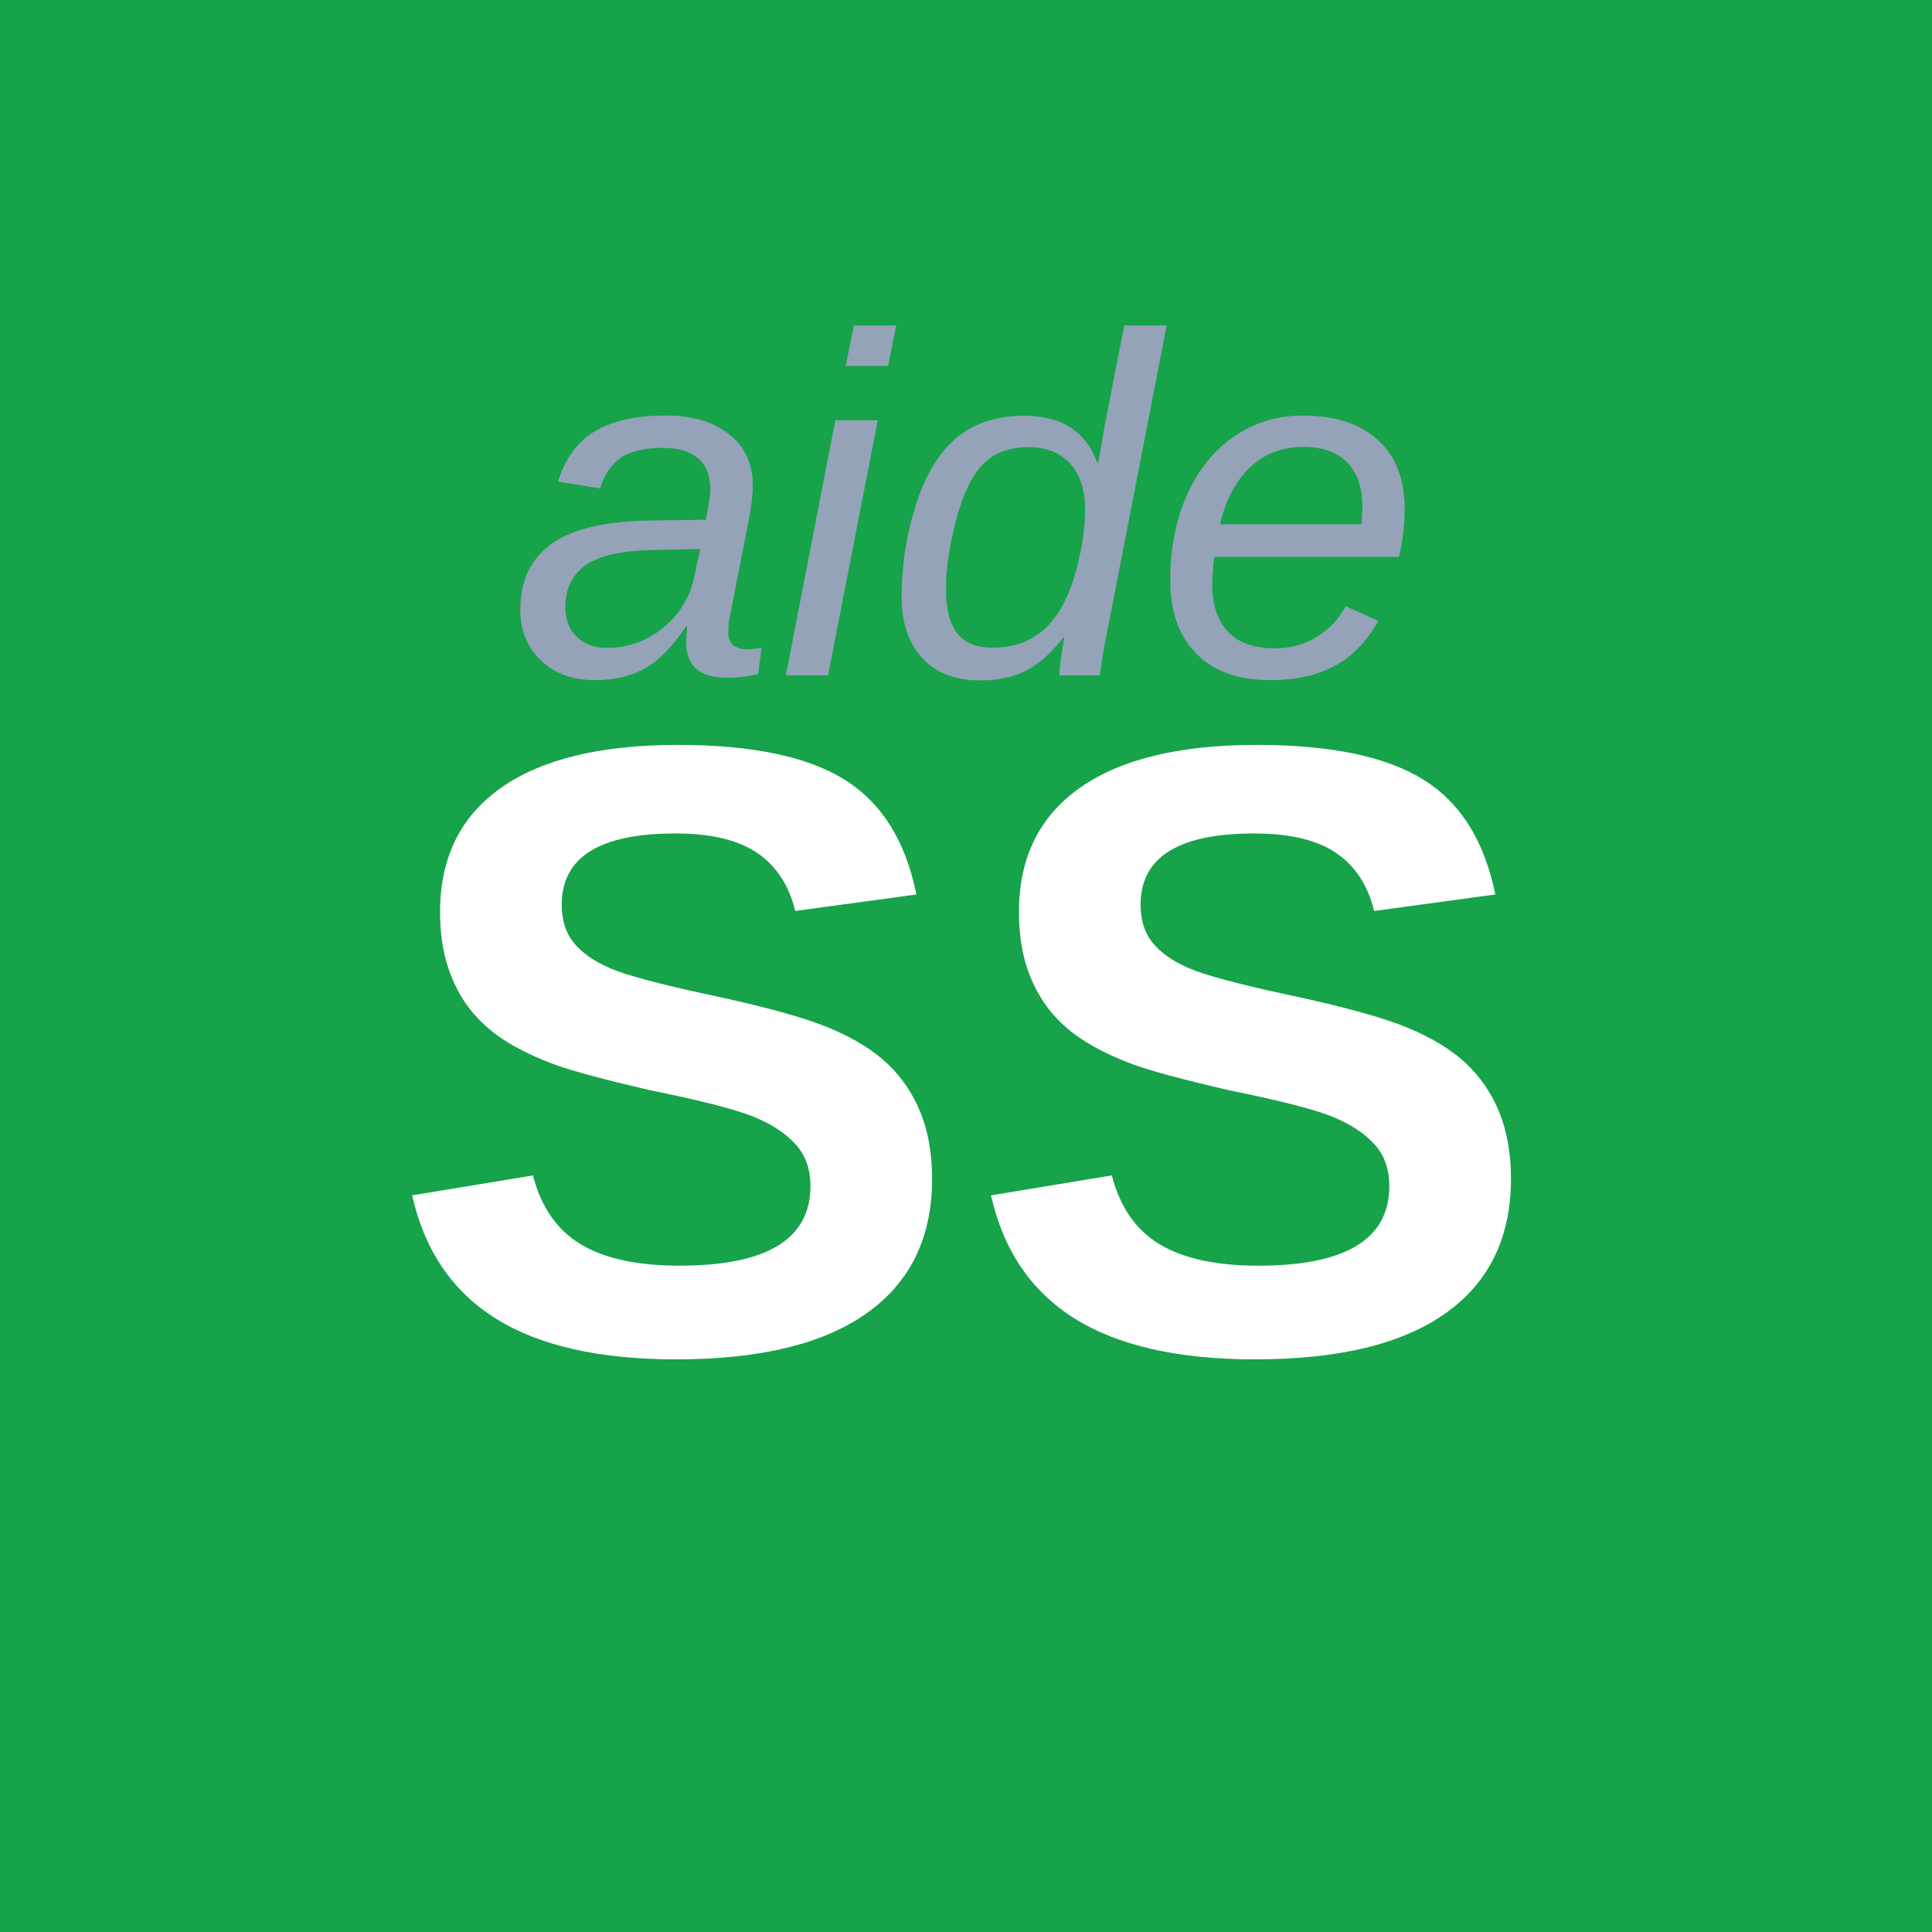
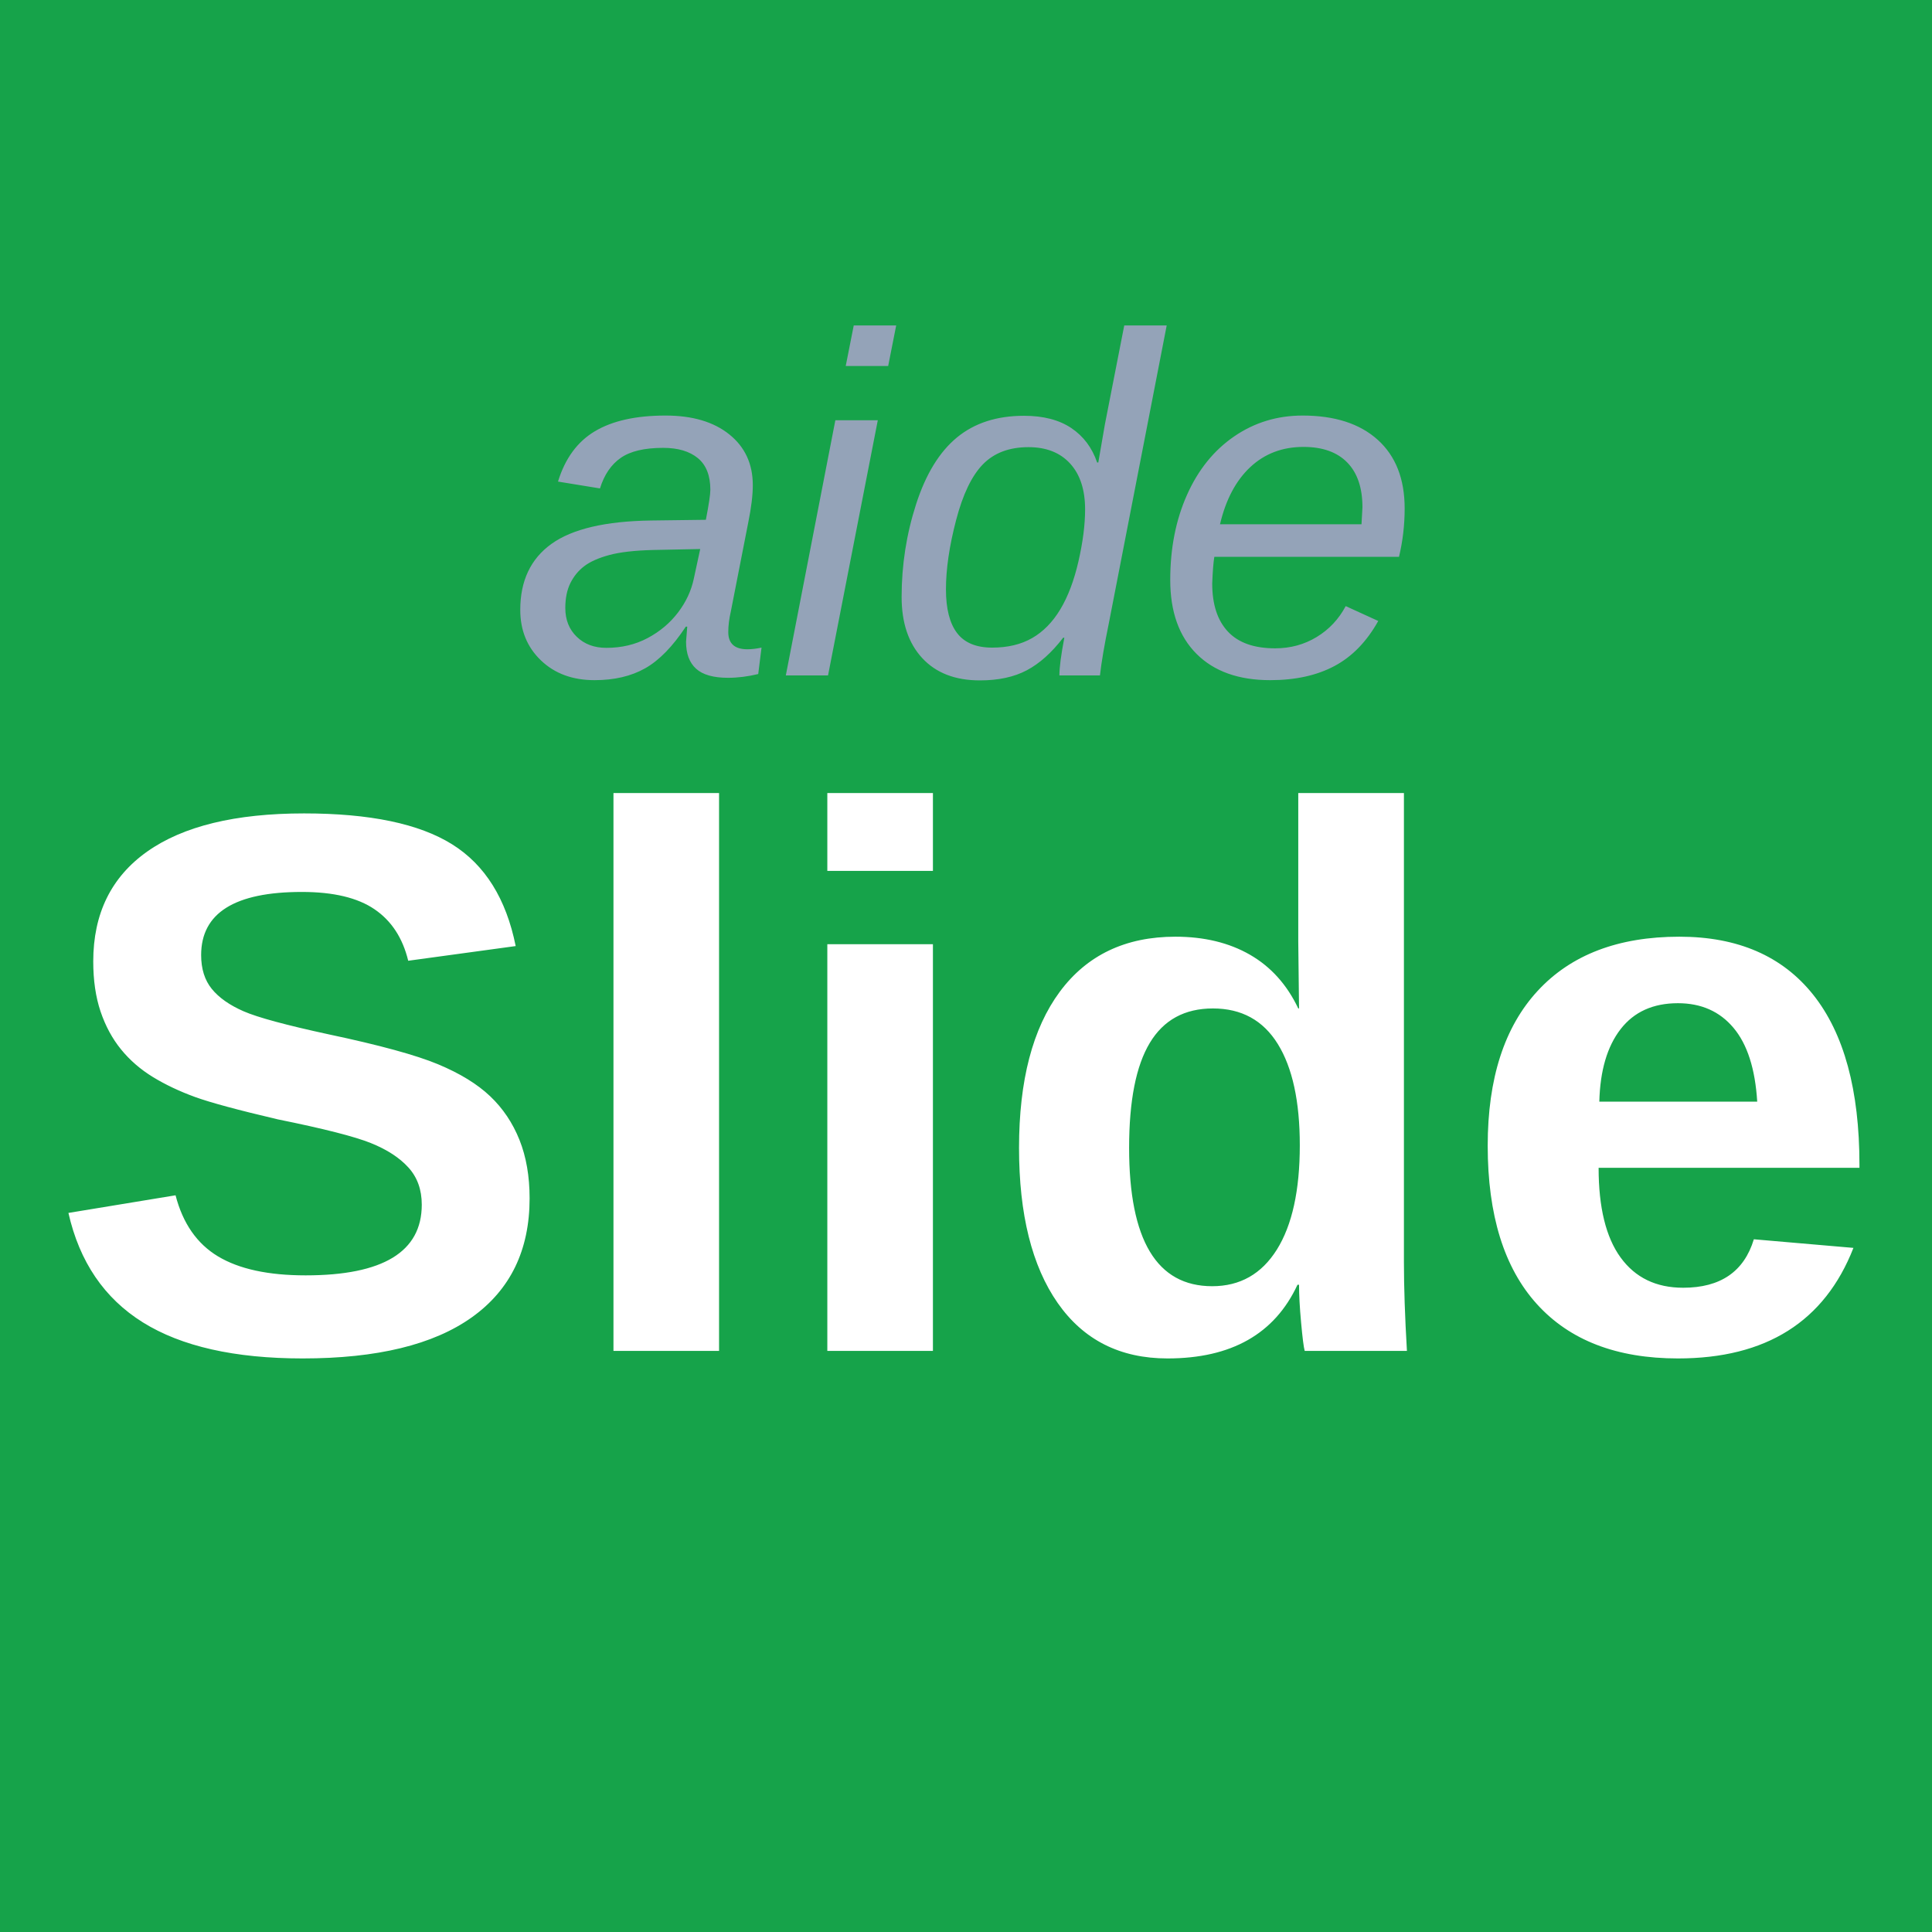
<svg xmlns="http://www.w3.org/2000/svg" width="512" height="512" viewBox="0 0 512 512">
  <rect width="512" height="512" fill="#16a34a" />
  <text x="256" y="179" font-family="Arial, Helvetica, sans-serif" font-size="128" font-style="italic" fill="#94a3b8" text-anchor="middle">aide</text>
-   <text x="256" y="358" font-family="Arial, Helvetica, sans-serif" font-size="230" font-weight="bold" fill="#ffffff" text-anchor="middle">SS</text>
+   <text x="256" y="358" font-family="Arial, Helvetica, sans-serif" font-size="204" font-weight="bold" fill="#ffffff" text-anchor="middle">Slide</text>
</svg>
